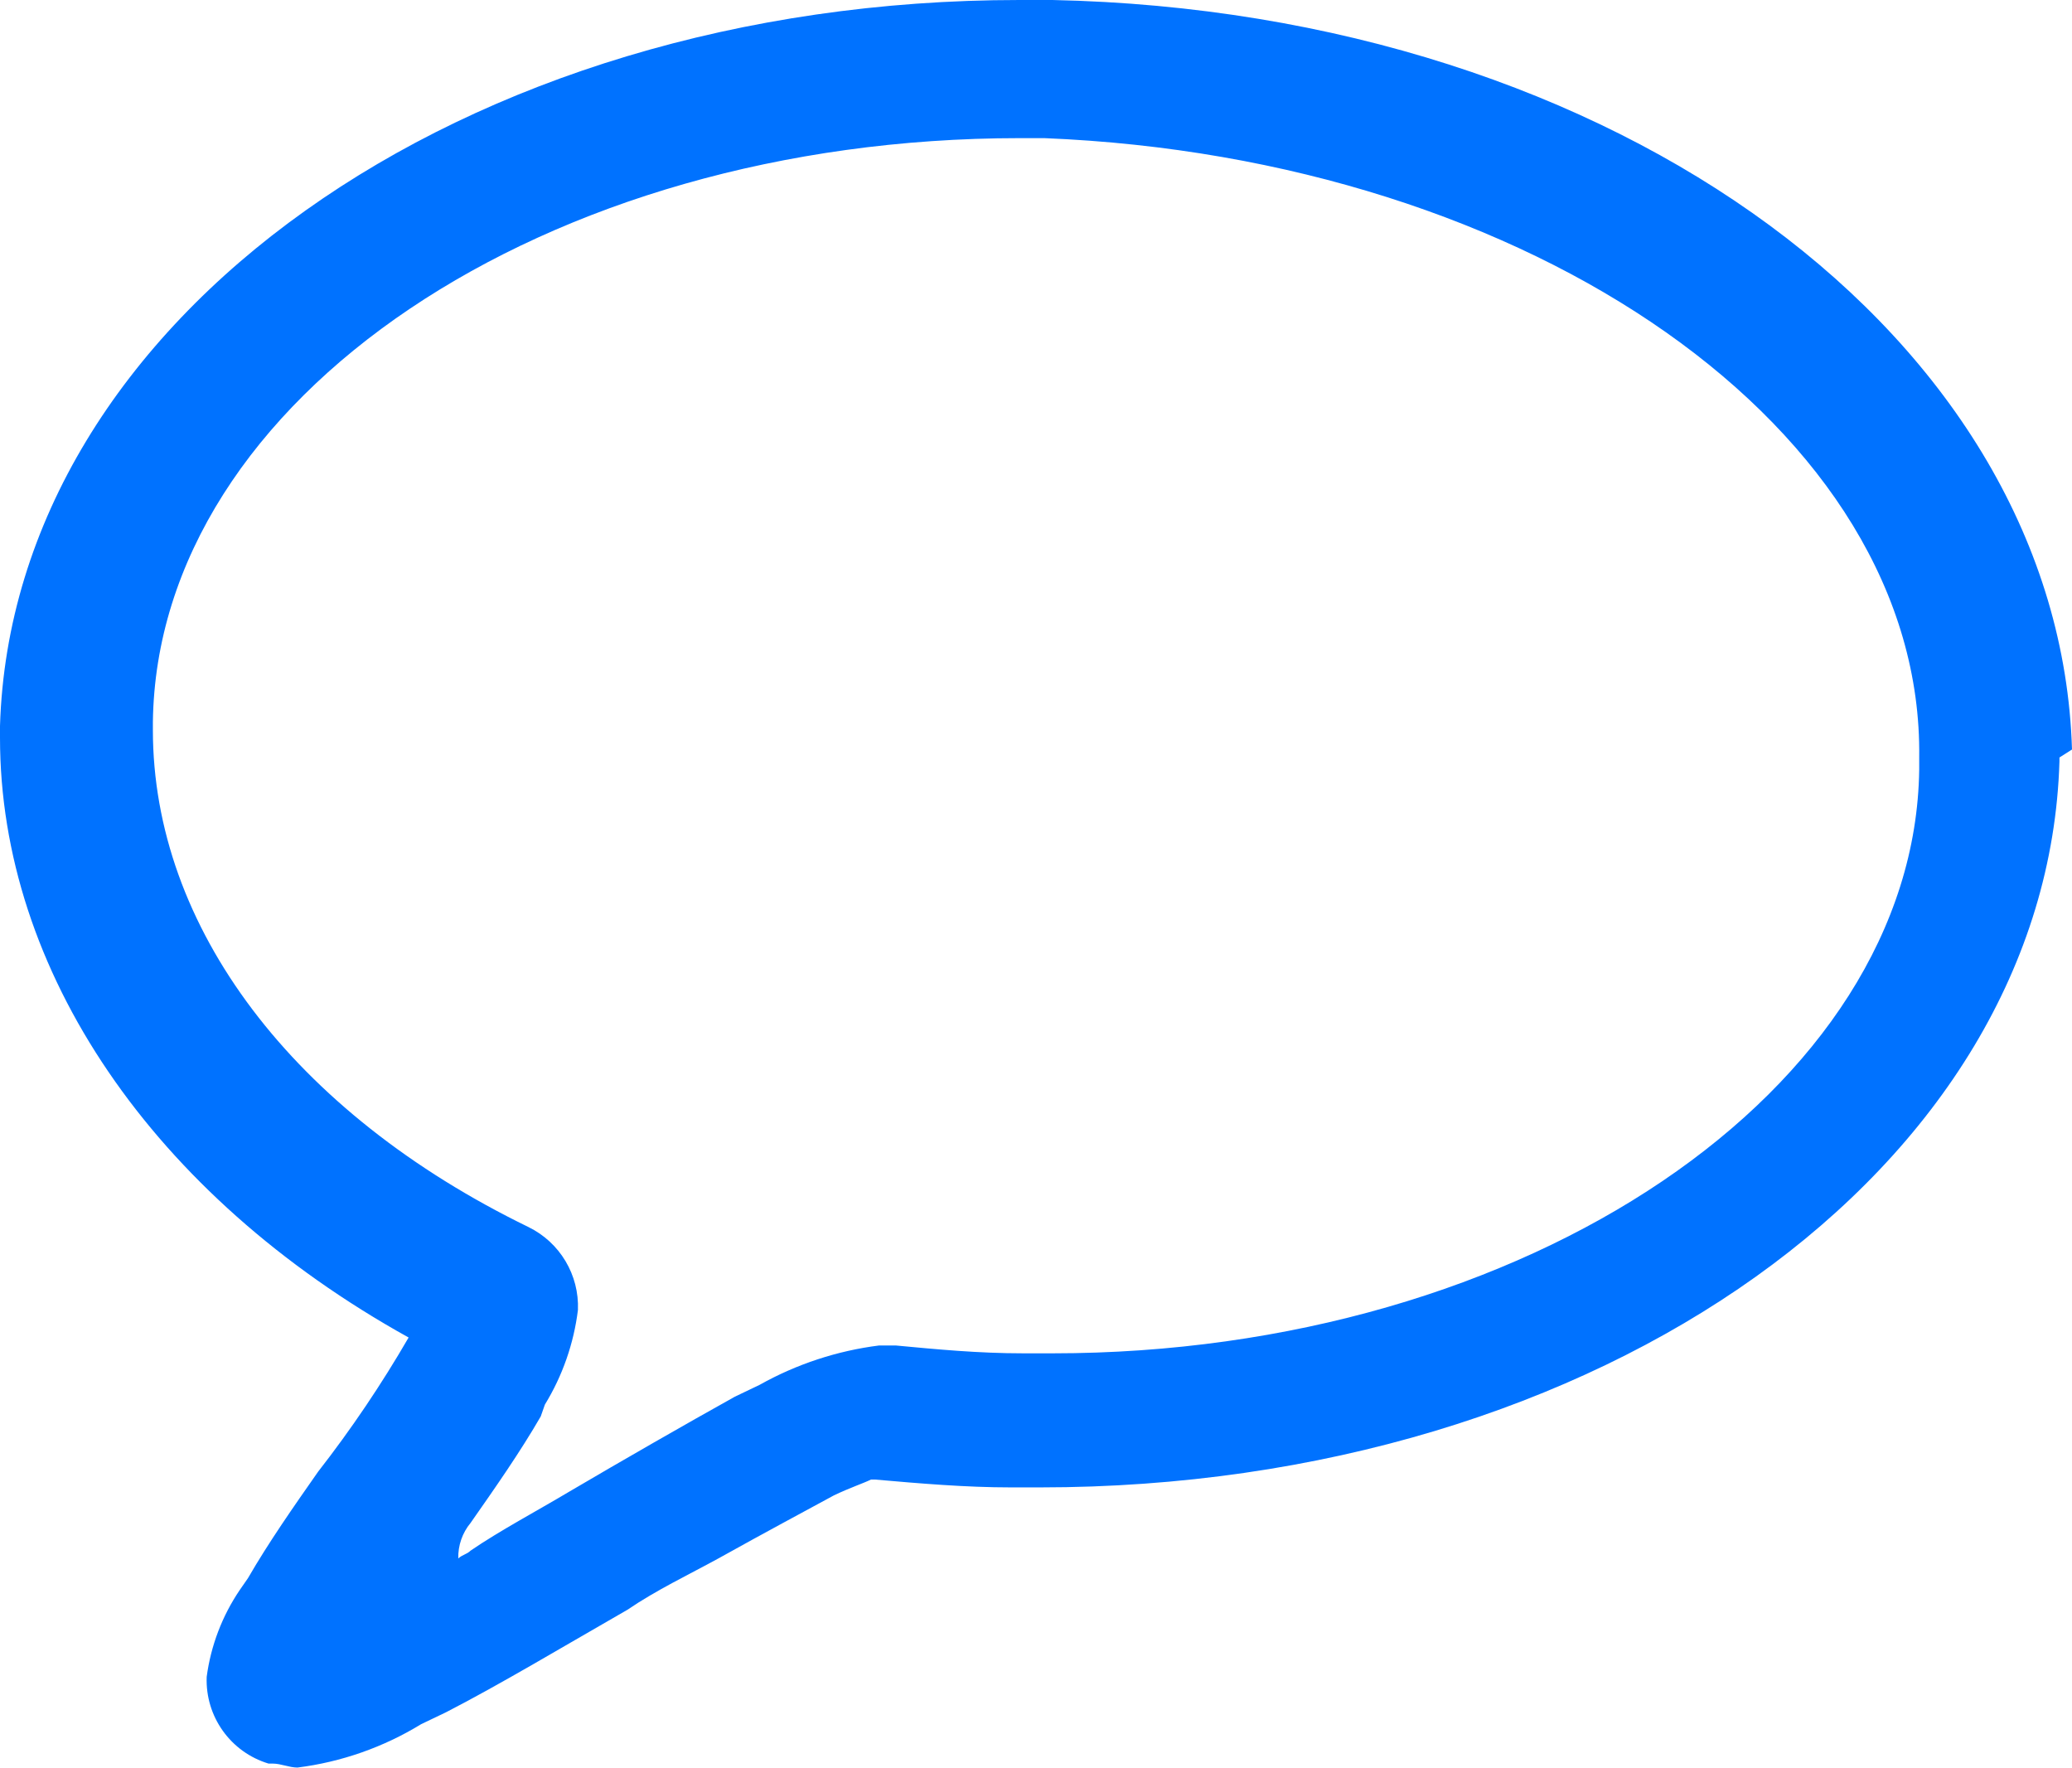
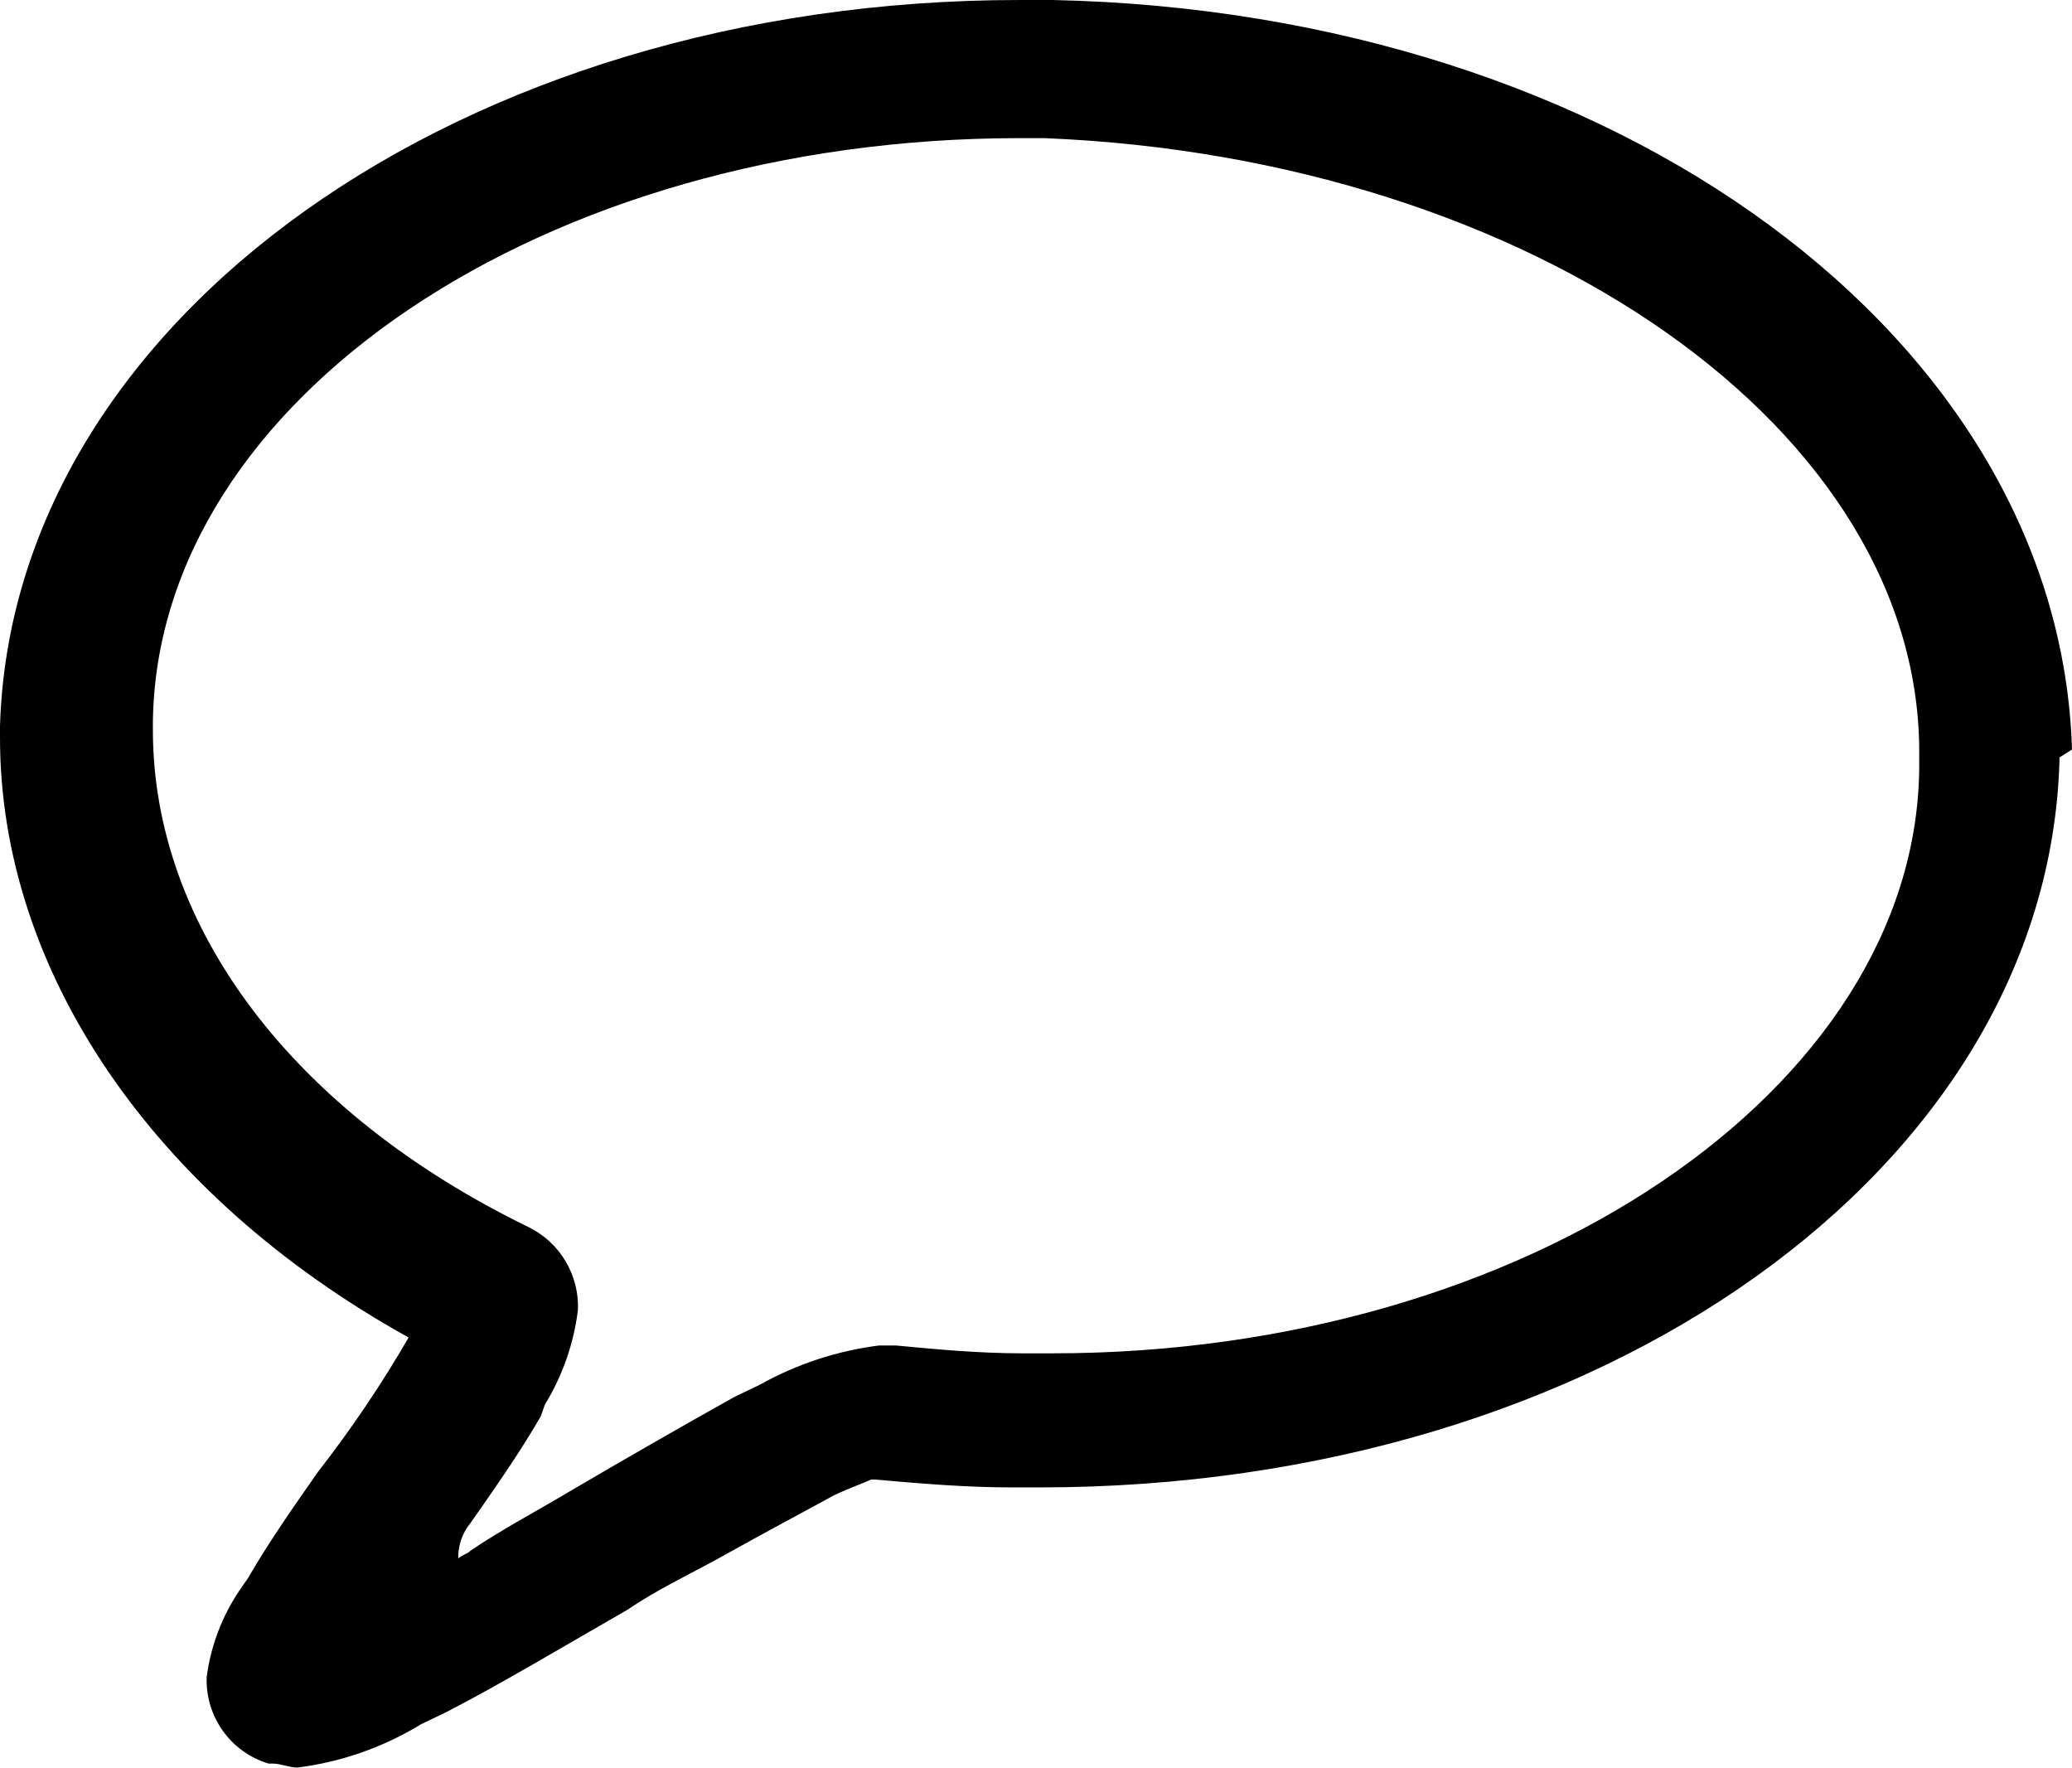
<svg xmlns="http://www.w3.org/2000/svg" viewBox="0 0 23.447 20">
-   <defs>
-     <style>
-       .cls-1 {
-         fill: #0072ff;
-       }
-     </style>
-   </defs>
  <path id="Path_64" data-name="Path 64" class="cls-1" d="M23.447,8.482C23.307,3.839,18.309.134,11.91,0h-.374C5.231,0,.14,3.616,0,8.214v.134c0,2.634,1.728,5.179,4.624,6.786A13.361,13.361,0,0,1,3.6,16.652c-.28.4-.56.8-.794,1.205l-.093.134a2.291,2.291,0,0,0-.374.982.985.985,0,0,0,.7.982h.047c.093,0,.187.045.28.045h0a3.523,3.523,0,0,0,1.4-.491l.28-.134c.607-.312,1.354-.759,2.055-1.161.327-.223.7-.4,1.028-.58.56-.312.981-.536,1.308-.714.187-.089.327-.134.42-.179H9.9c.514.045,1.028.089,1.541.089h.327c6.352,0,11.4-3.616,11.537-8.214h0V8.571l.14-.089ZM5.325,17.232c.28-.4.56-.8.794-1.205l.047-.134a2.683,2.683,0,0,0,.374-1.071,1,1,0,0,0-.56-.938c-2.662-1.295-4.25-3.393-4.25-5.625V8.17c.047-3.661,4.437-6.607,9.808-6.607h.28c5.511.223,9.949,3.3,9.9,7.009v.134c-.047,3.616-4.437,6.607-9.808,6.607h-.327c-.514,0-.981-.045-1.448-.089H9.949a3.715,3.715,0,0,0-1.354.446l-.28.134c-.56.312-1.261.714-1.868,1.071-.374.223-.794.446-1.121.67-.047.045-.093.045-.14.089A.606.606,0,0,1,5.325,17.232Z" />
</svg>
